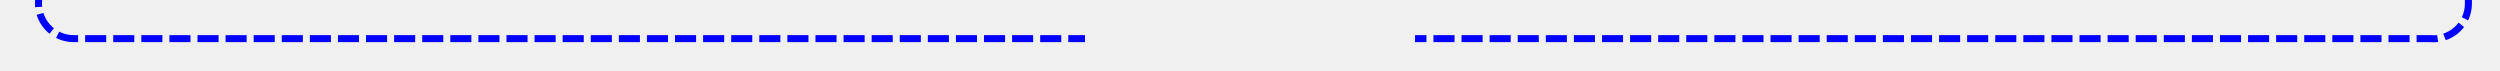
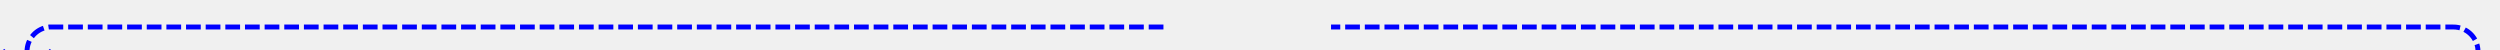
- <svg xmlns="http://www.w3.org/2000/svg" version="1.1" width="356px" height="10px" preserveAspectRatio="xMinYMid meet" viewBox="590 216  356 8">
+ <svg xmlns="http://www.w3.org/2000/svg" version="1.1" width="509px" height="10px" preserveAspectRatio="xMinYMid meet" viewBox="422 126  509 8">
  <defs>
-     <mask fill="white" id="clip292">
-       <path d="M 744.5 206  L 791.5 206  L 791.5 234  L 744.5 234  Z M 592 192  L 950 192  L 950 234  L 592 234  Z " fill-rule="evenodd" />
+     <mask fill="white" id="clip394">
+       <path d="M 659 116  L 693 116  L 693 144  L 659 144  Z M 418 116  L 929 116  L 929 150  L 418 150  Z " fill-rule="evenodd" />
    </mask>
  </defs>
-   <path d="M 595.5 201  L 595.5 215  A 5 5 0 0 0 600.5 220.5 L 936 220.5  A 5 5 0 0 0 941.5 215.5 L 941.5 202  " stroke-width="1" stroke-dasharray="3,1" stroke="#0000ff" fill="none" mask="url(#clip292)" />
-   <path d="M 936.854 207.054  L 941.5 202.407  L 946.146 207.054  L 946.854 206.346  L 941.854 201.346  L 941.5 200.993  L 941.146 201.346  L 936.146 206.346  L 936.854 207.054  Z " fill-rule="nonzero" fill="#0000ff" stroke="none" mask="url(#clip292)" />
+   <path d="M 926.5 141  L 926.5 135  A 5 5 0 0 0 921.5 130.5 L 432 130.5  A 5 5 0 0 0 427.5 135.5 L 427.5 140  " stroke-width="1" stroke-dasharray="3,1" stroke="#0000ff" fill="none" mask="url(#clip394)" />
+   <path d="M 432.146 134.946  L 427.5 139.593  L 422.854 134.946  L 422.146 135.654  L 427.146 140.654  L 427.5 141.007  L 427.854 140.654  L 432.854 135.654  L 432.146 134.946  Z " fill-rule="nonzero" fill="#0000ff" stroke="none" mask="url(#clip394)" />
</svg>
